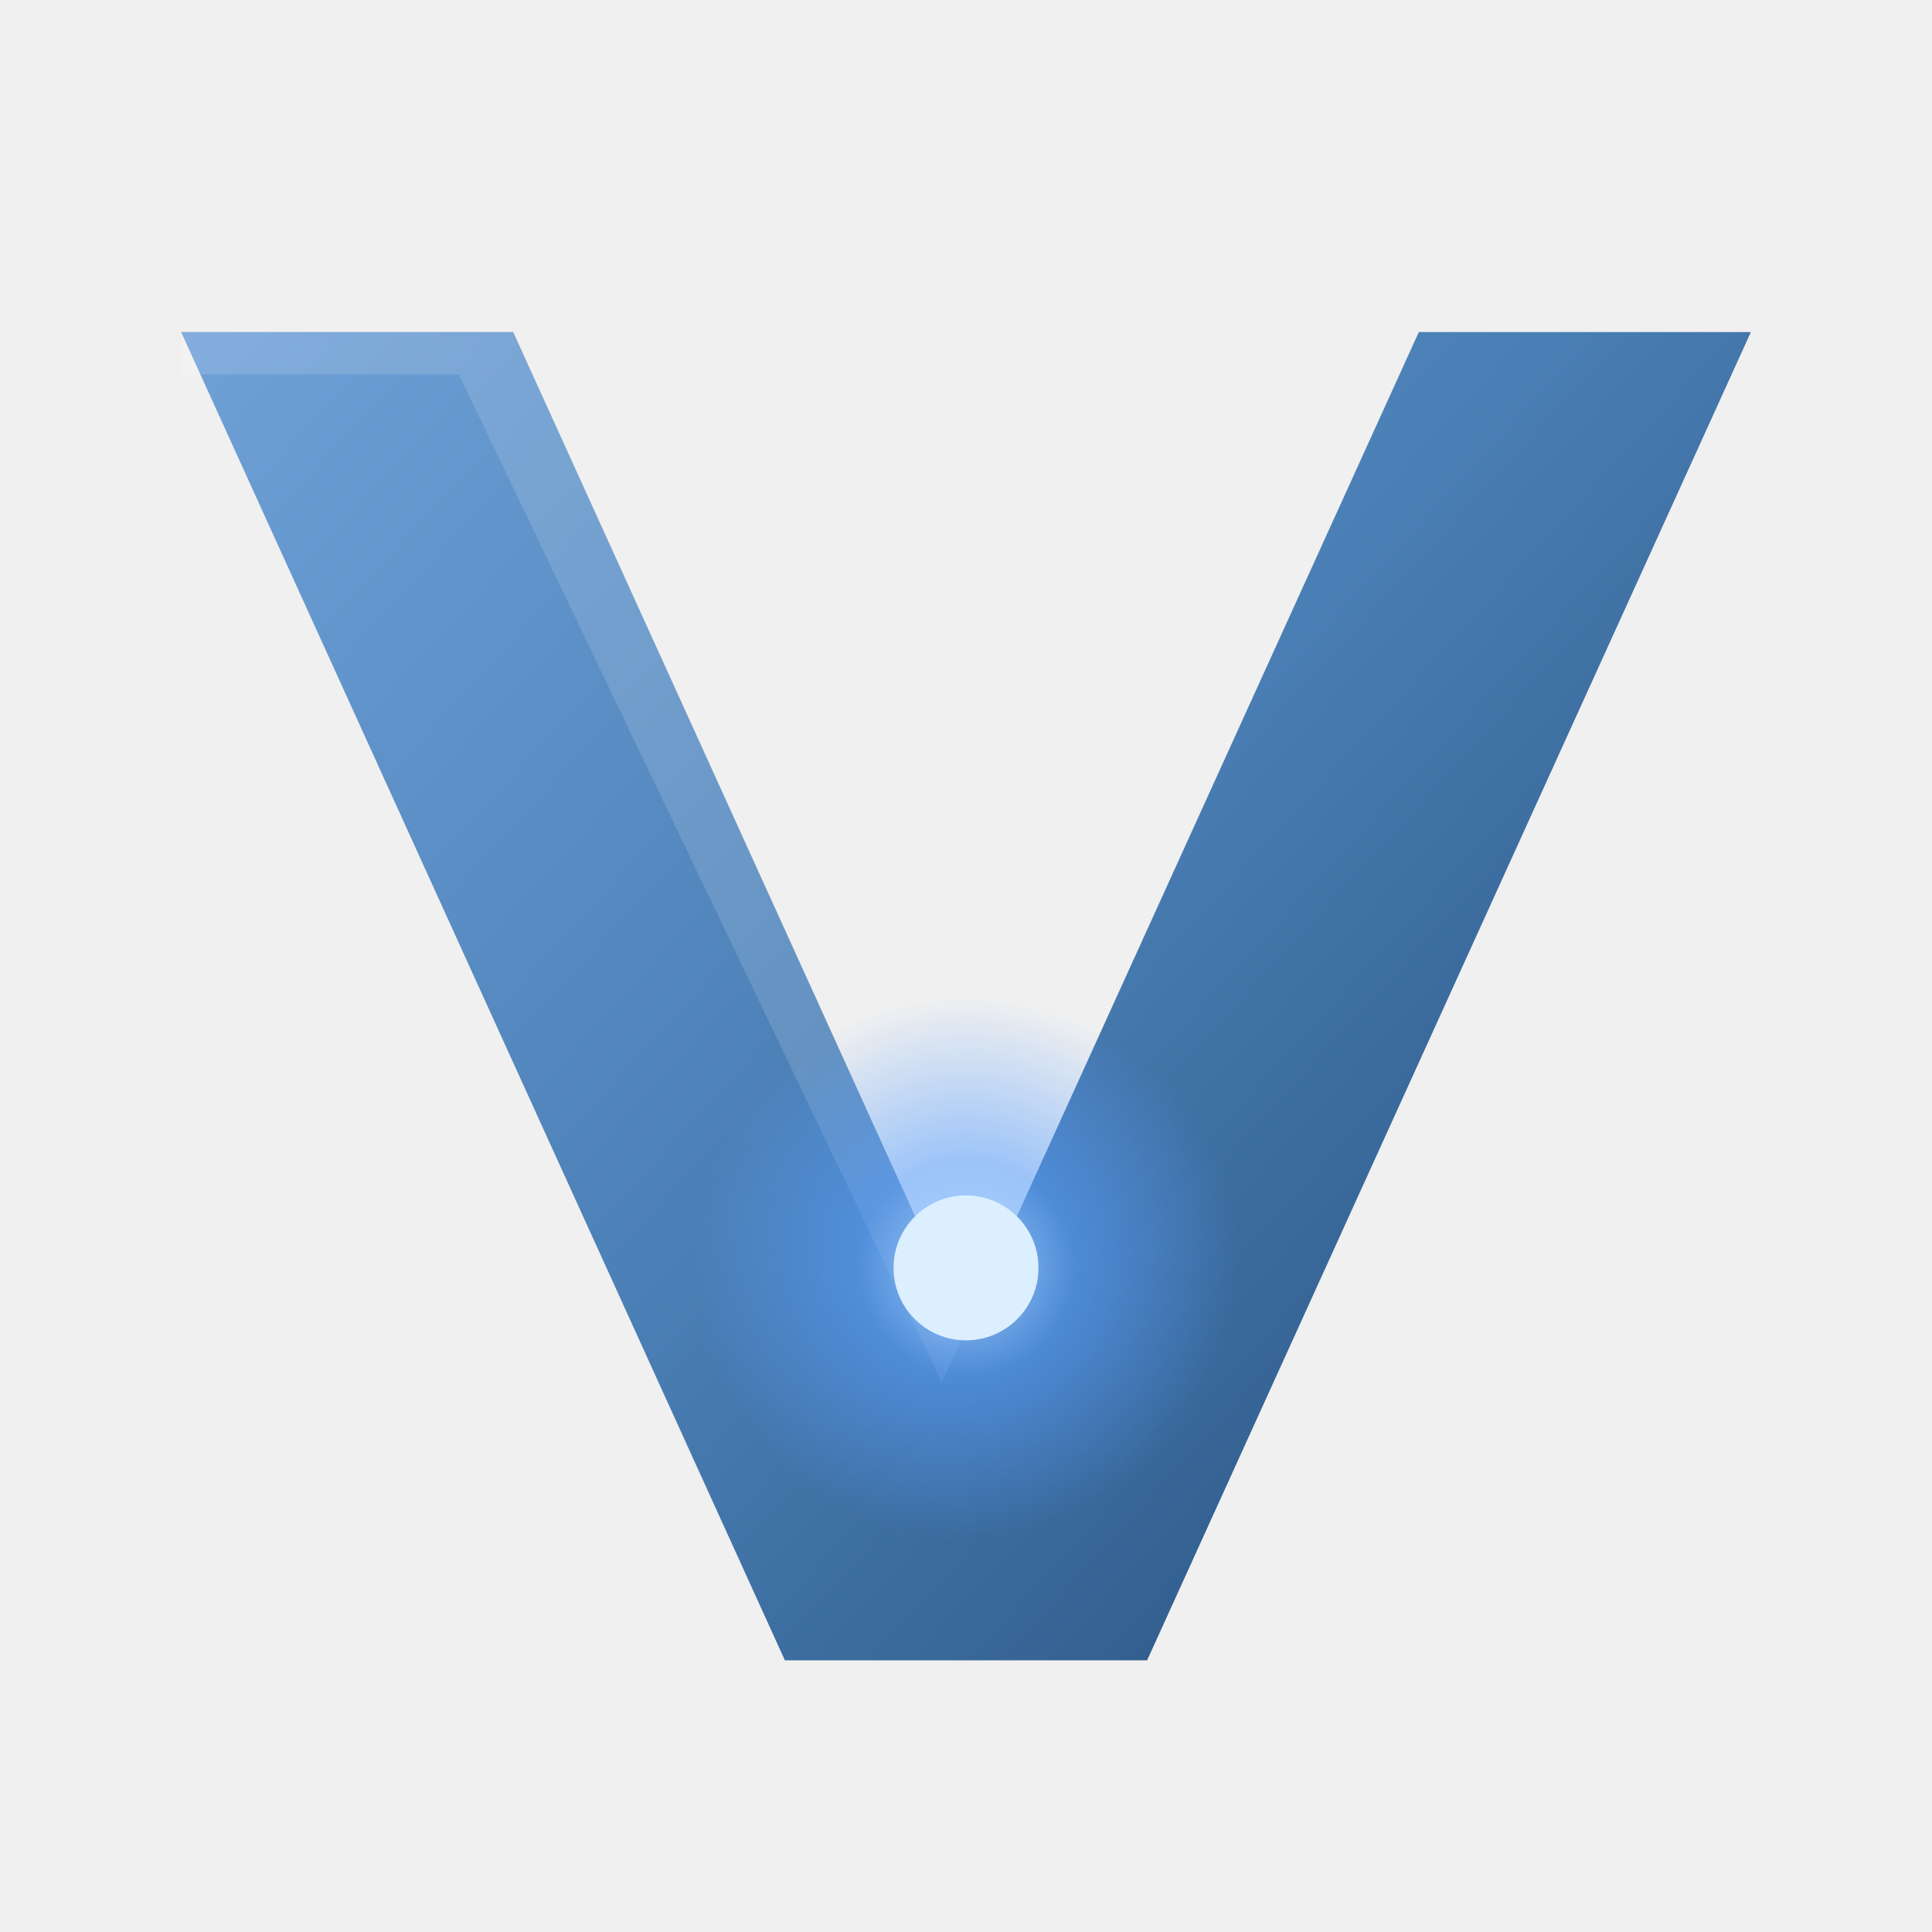
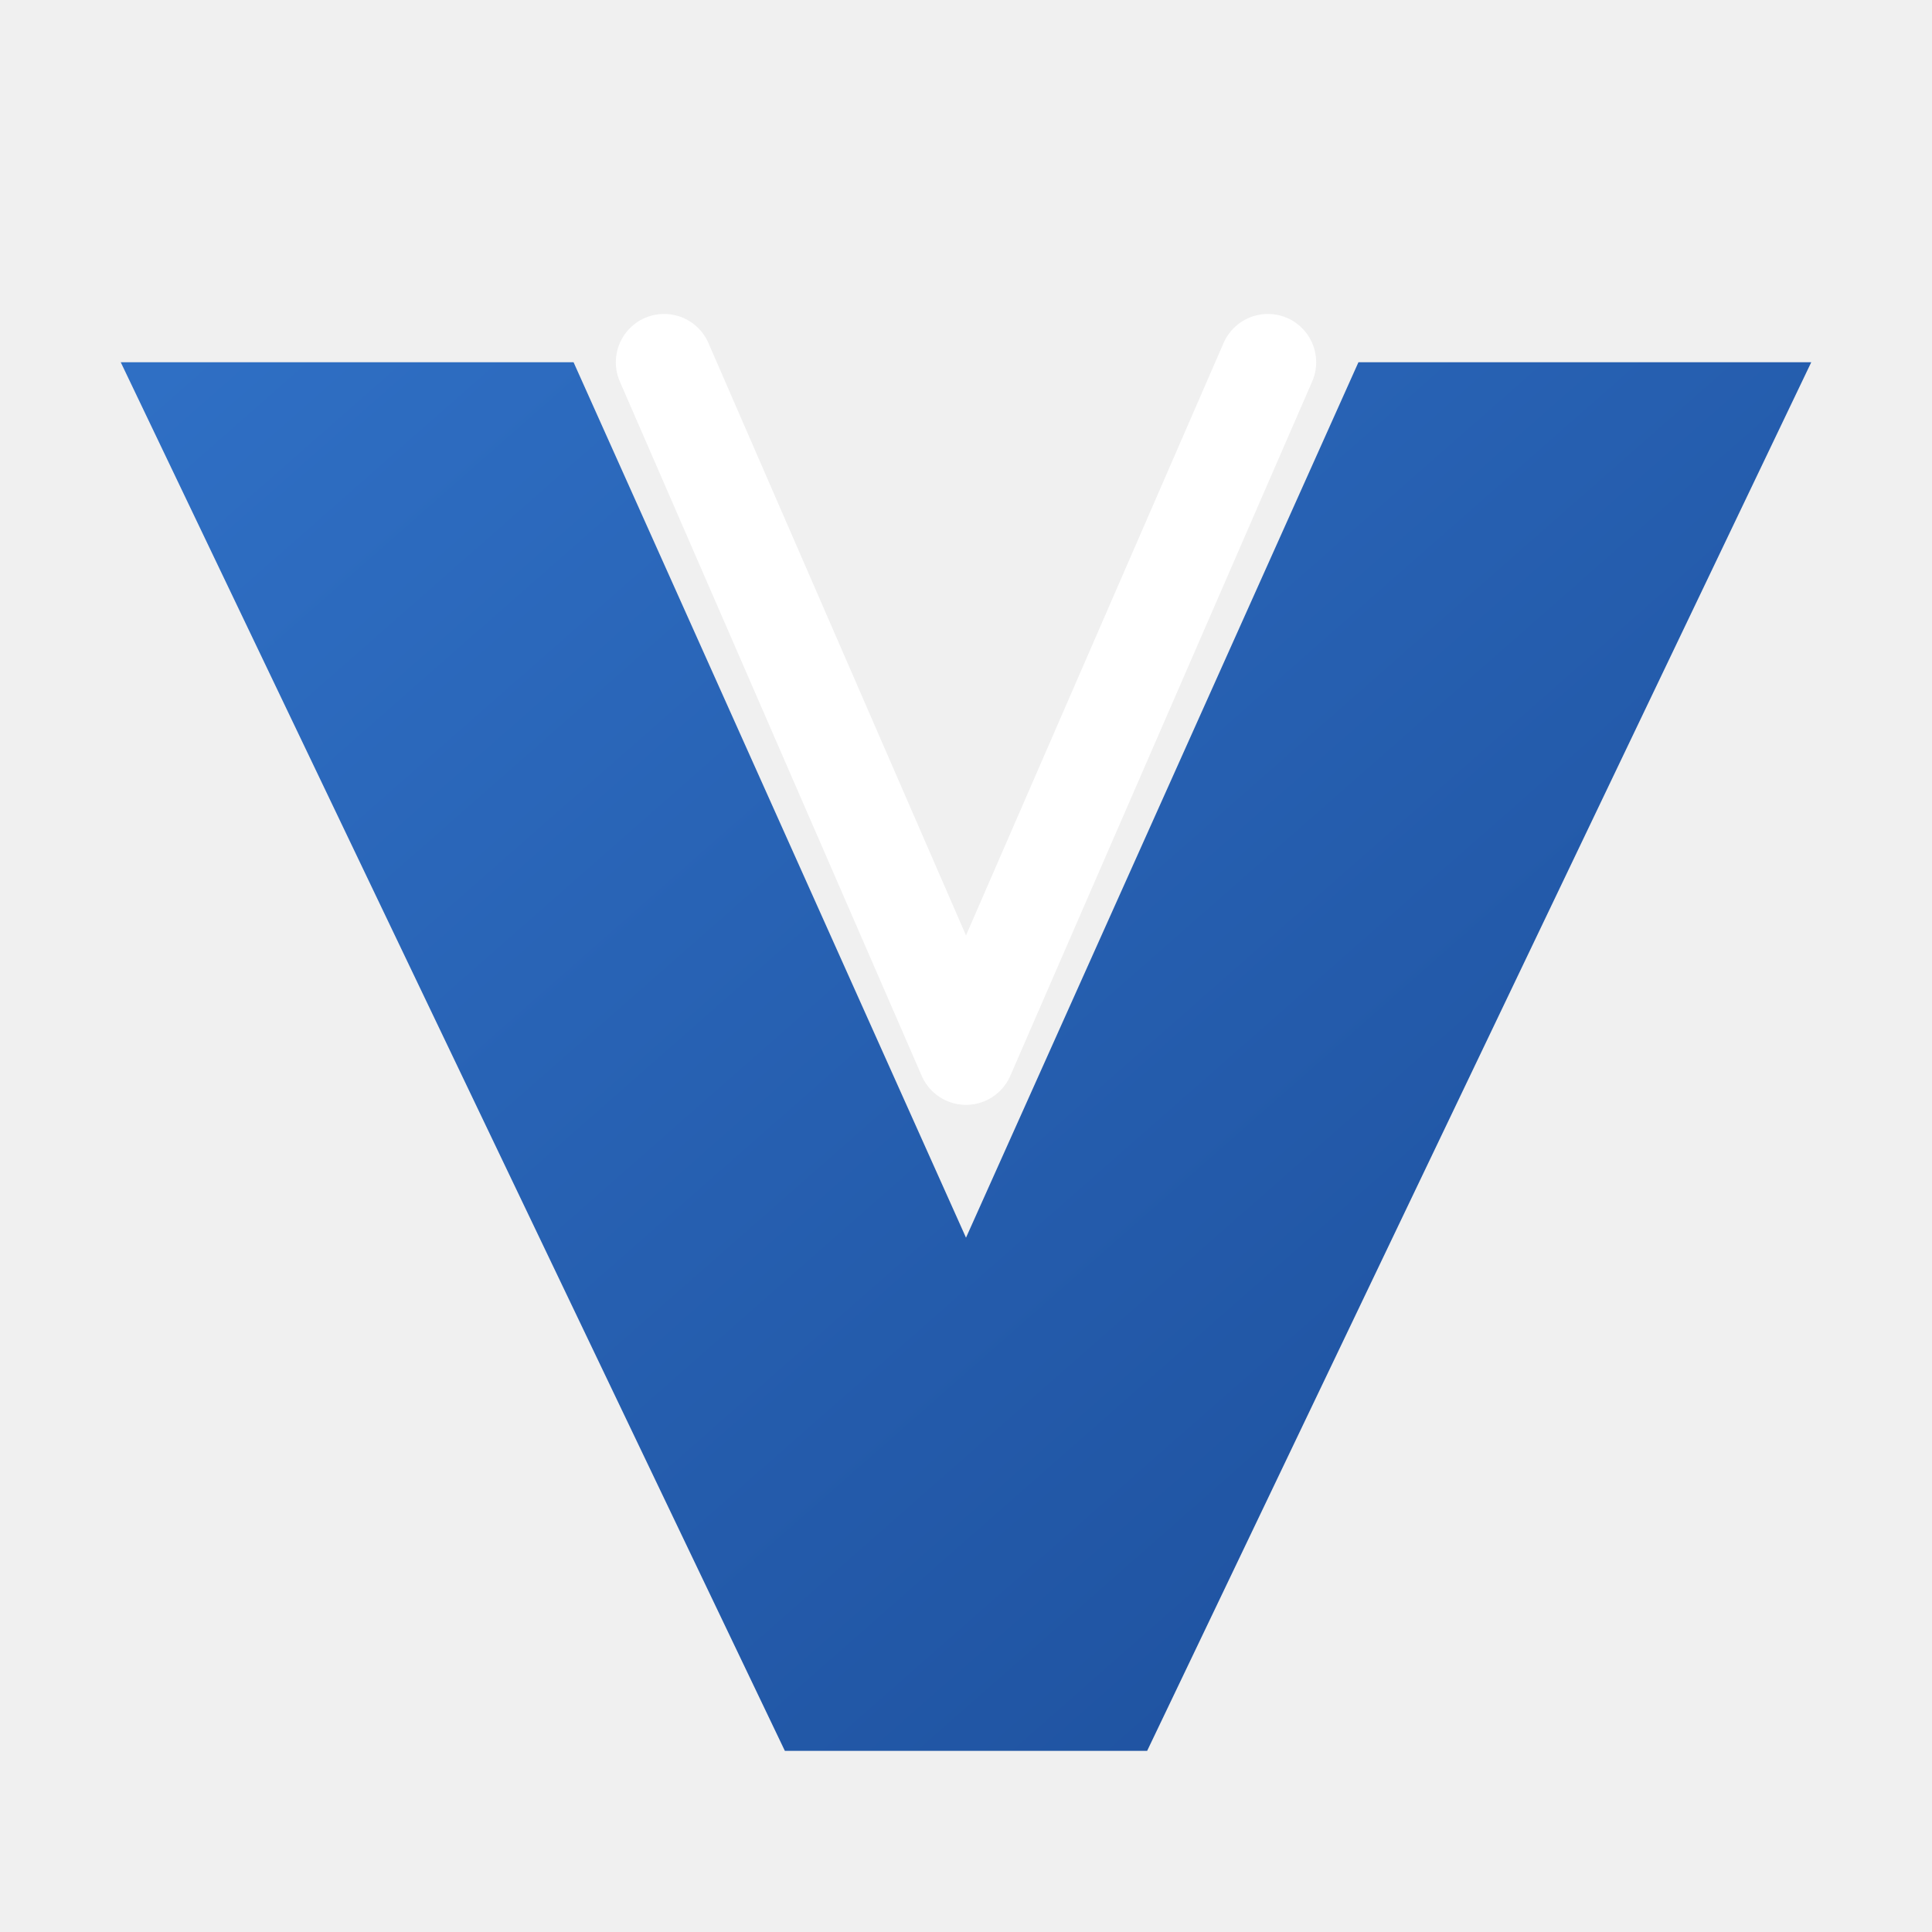
<svg xmlns="http://www.w3.org/2000/svg" width="256" height="256" viewBox="0 0 64 64" fill="none" aria-label="Vanguard" role="img">
  <defs>
-     <linearGradient id="vg-v" x1="8" y1="10" x2="56" y2="54" gradientUnits="userSpaceOnUse">
-       <stop offset="0%" stop-color="#6ea0d6" />
-       <stop offset="50%" stop-color="#4a7fb5" />
-       <stop offset="100%" stop-color="#244c79" />
+     <linearGradient id="vg-v" x1="10" y1="8" x2="54" y2="58" gradientUnits="userSpaceOnUse">
+       <stop offset="0%" stop-color="#2f6fc4" />
+       <stop offset="100%" stop-color="#1d4f9c" />
    </linearGradient>
-     <radialGradient id="vg-glow" cx="50%" cy="50%" r="50%">
-       <stop offset="0%" stop-color="#bfe0ff" stop-opacity="0.95" />
-       <stop offset="40%" stop-color="#5aa0ff" stop-opacity="0.55" />
-       <stop offset="100%" stop-color="#5aa0ff" stop-opacity="0" />
-     </radialGradient>
  </defs>
-   <path d="M6 11 L17 11 L32 44 L47 11 L58 11 L38 55 L26 55 Z" fill="url(#vg-v)" />
-   <path d="M6 11 L17 11 L32 44 L31.2 45.8 L15.2 12.4 L6 12.4 Z" fill="rgba(255,255,255,0.14)" />
-   <circle cx="32" cy="42" r="9" fill="url(#vg-glow)" />
-   <circle cx="32" cy="42" r="2.4" fill="#dcefff" />
+   <path d="M4 12 L19 12 L32 41 L45 12 L60 12 L38 58 L26 58 Z" fill="url(#vg-v)" />
+   <path d="M22 12 L32 35 L42 12" fill="none" stroke="#ffffff" stroke-width="3.2" stroke-linejoin="round" stroke-linecap="round" />
</svg>
